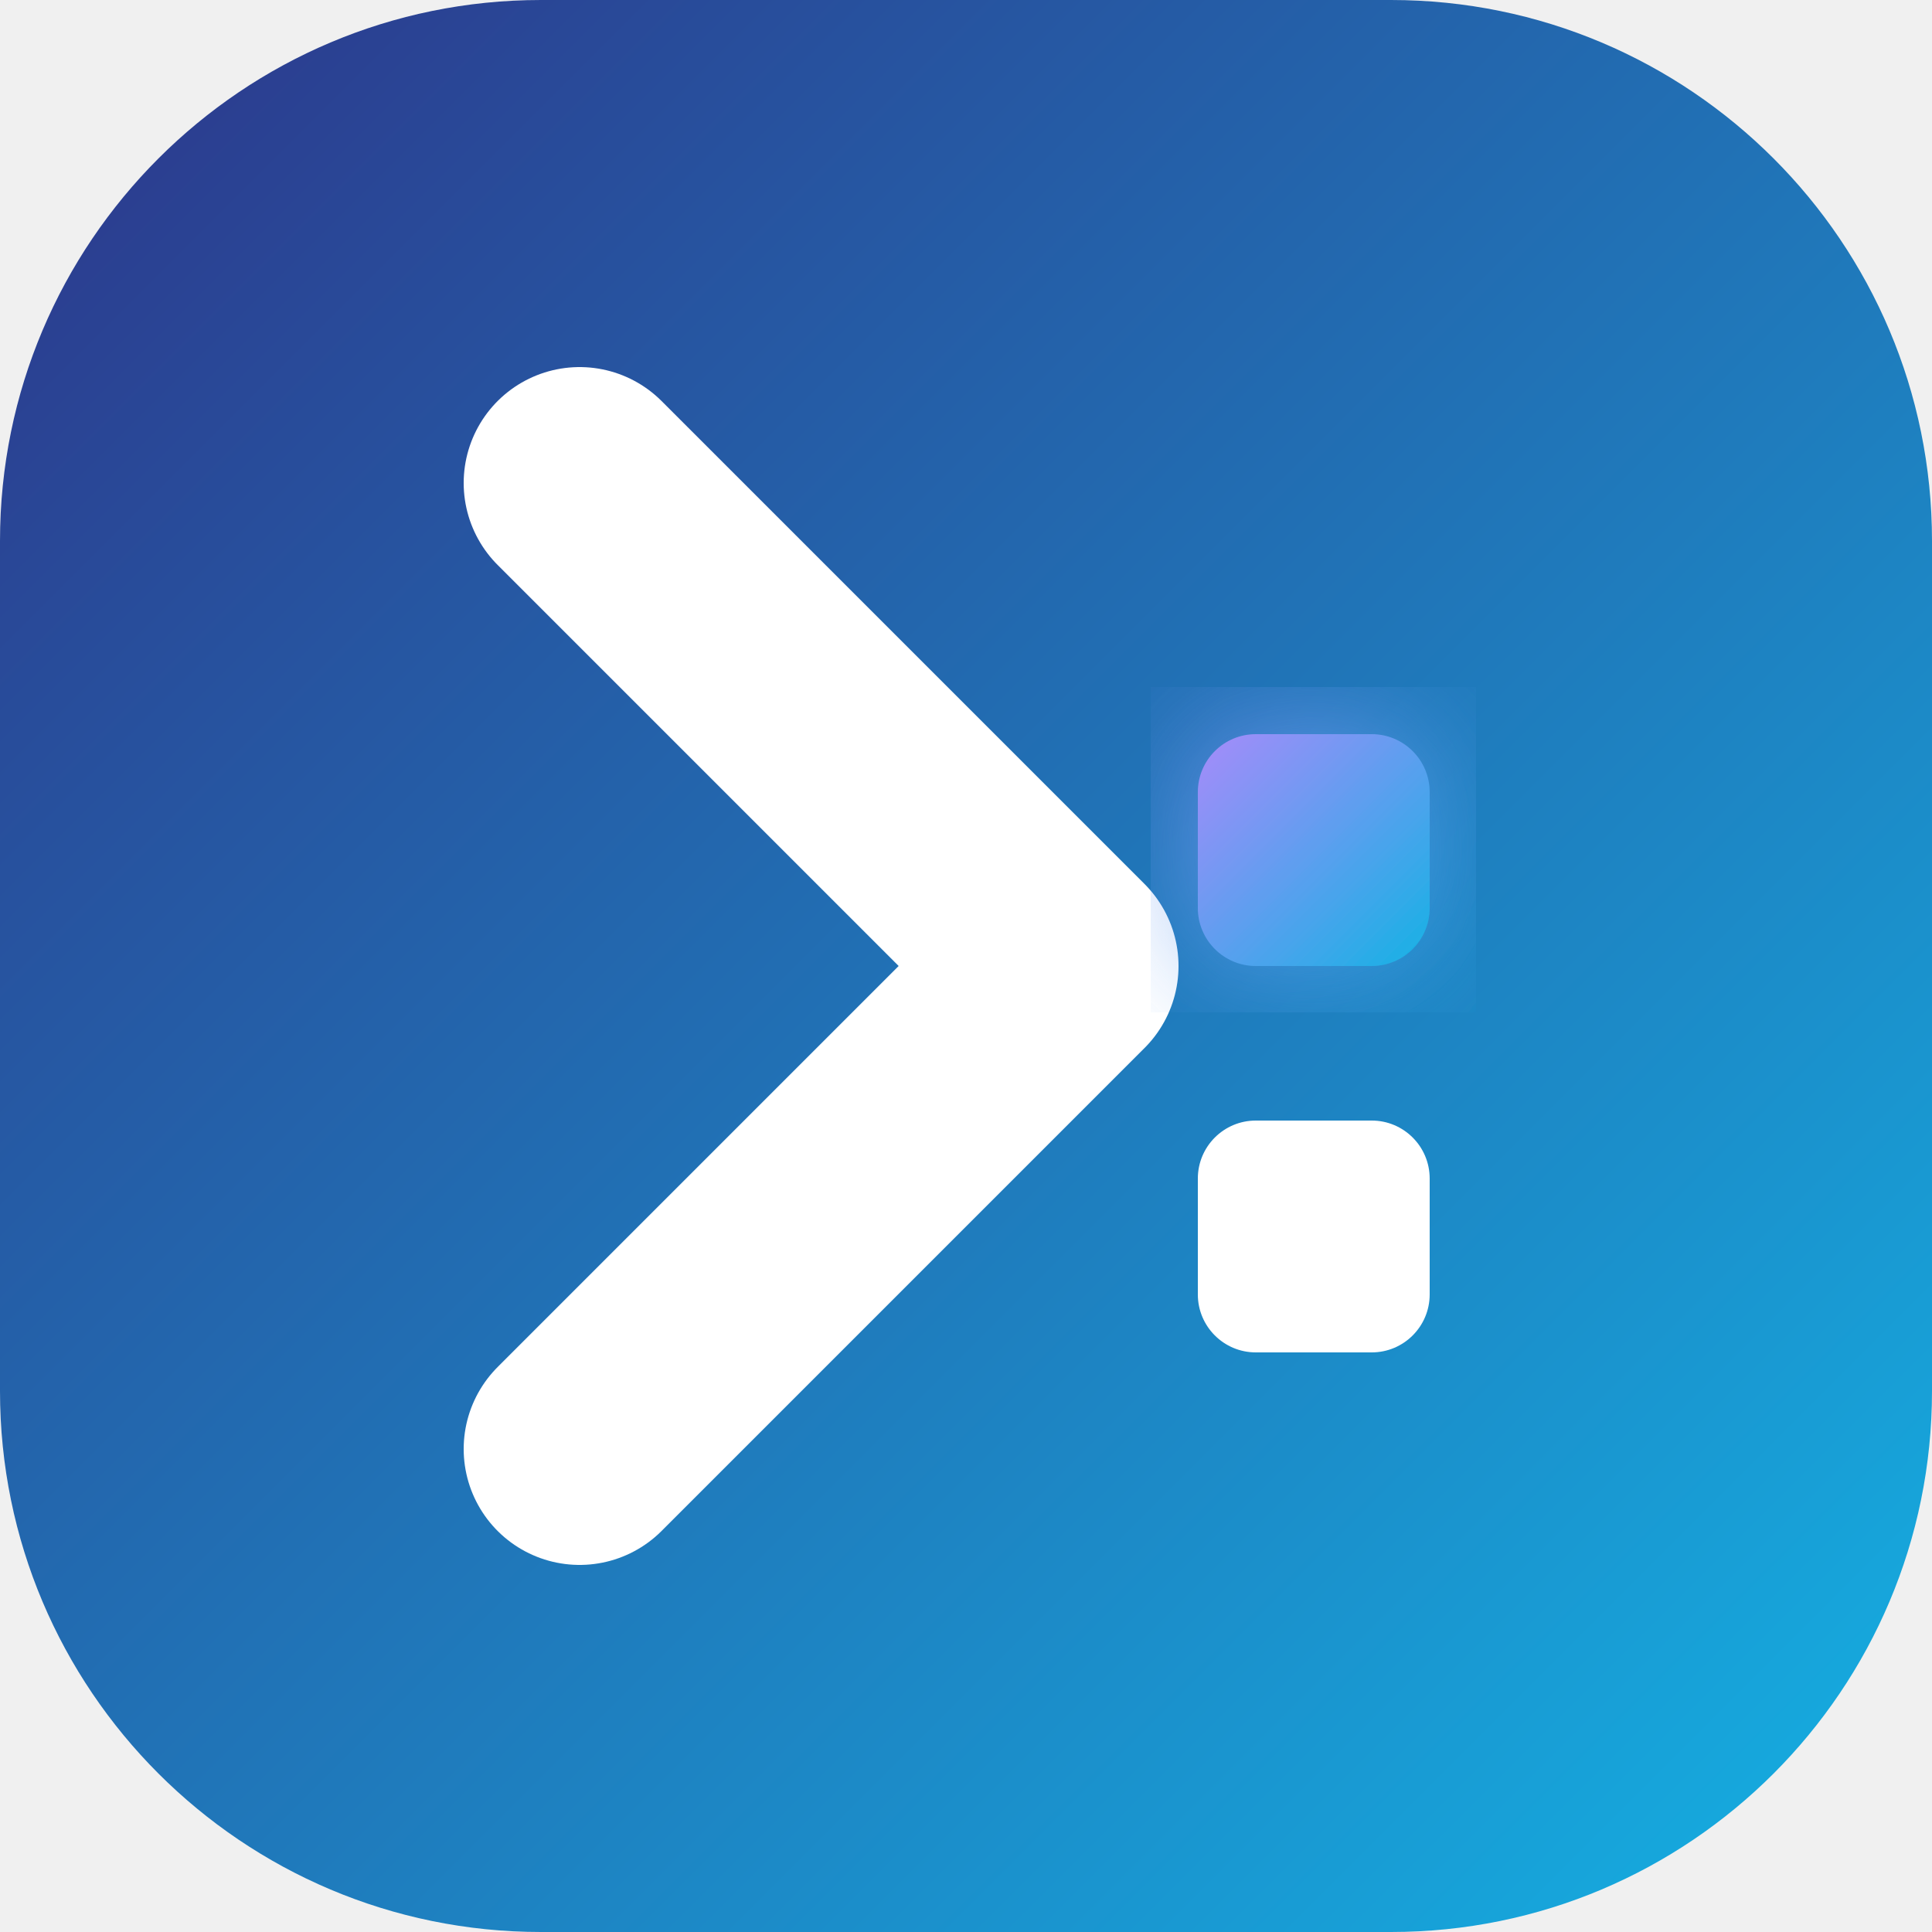
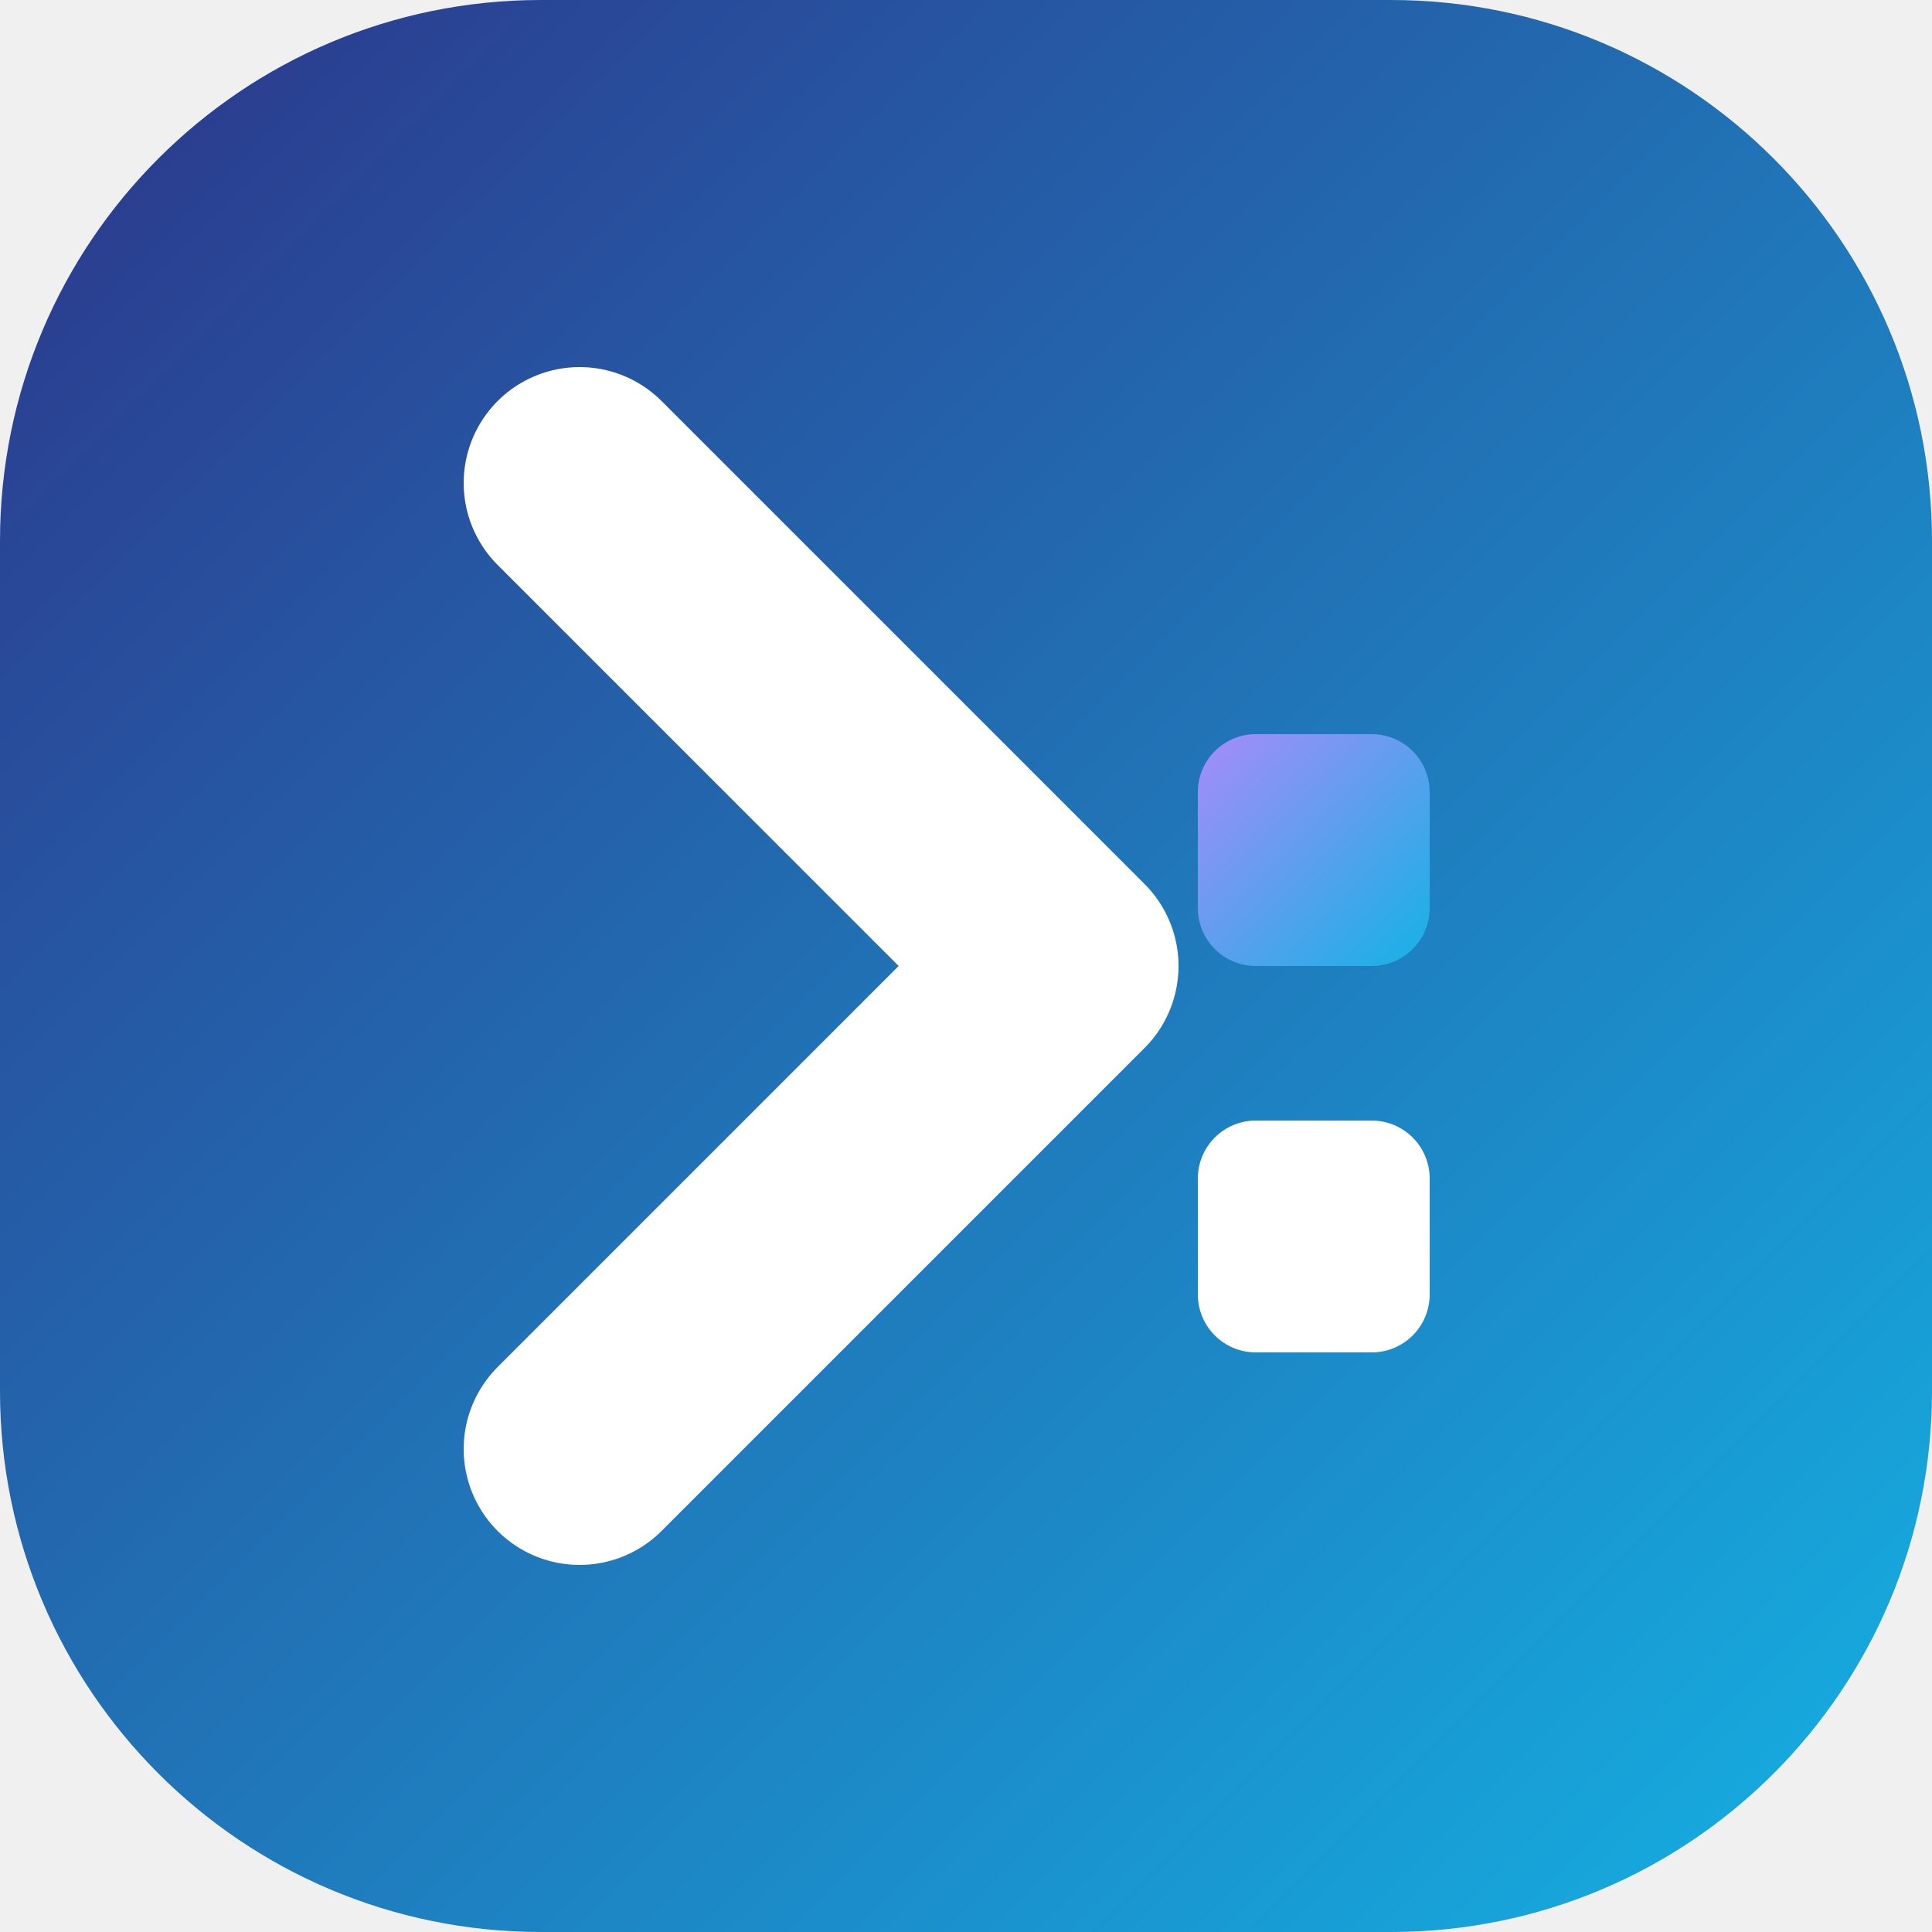
<svg xmlns="http://www.w3.org/2000/svg" viewBox="0 0 100 100" fill="none">
  <defs>
    <linearGradient id="logoGrad" x1="0%" y1="0%" x2="100%" y2="100%">
      <stop offset="0%" stop-color="#2D3489" />
      <stop offset="100%" stop-color="#14B2E4" />
    </linearGradient>
    <linearGradient id="glow" x1="0%" y1="0%" x2="100%" y2="100%">
      <stop offset="0%" stop-color="#a78bfa" />
      <stop offset="100%" stop-color="#14B2E4" />
    </linearGradient>
-     <filter id="neonGlow" x="-20%" y="-20%" width="140%" height="140%">
-       <feGaussianBlur stdDeviation="4" result="blur" />
-       <feComposite in="SourceGraphic" in2="blur" operator="over" />
-     </filter>
  </defs>
  <rect width="100" height="100" rx="28" fill="url(#logoGrad)" />
  <path d="M 30 25 L 55 50 L 30 75" stroke="#FFFFFF" stroke-width="12" stroke-linecap="round" stroke-linejoin="round" />
-   <rect x="62" y="38" width="12" height="12" rx="3" fill="url(#glow)" filter="url(#neonGlow)" />
+   <rect x="62" y="38" width="12" height="12" rx="3" fill="url(#glow)" />
  <rect x="62" y="58" width="12" height="12" rx="3" fill="#FFFFFF" />
</svg>
